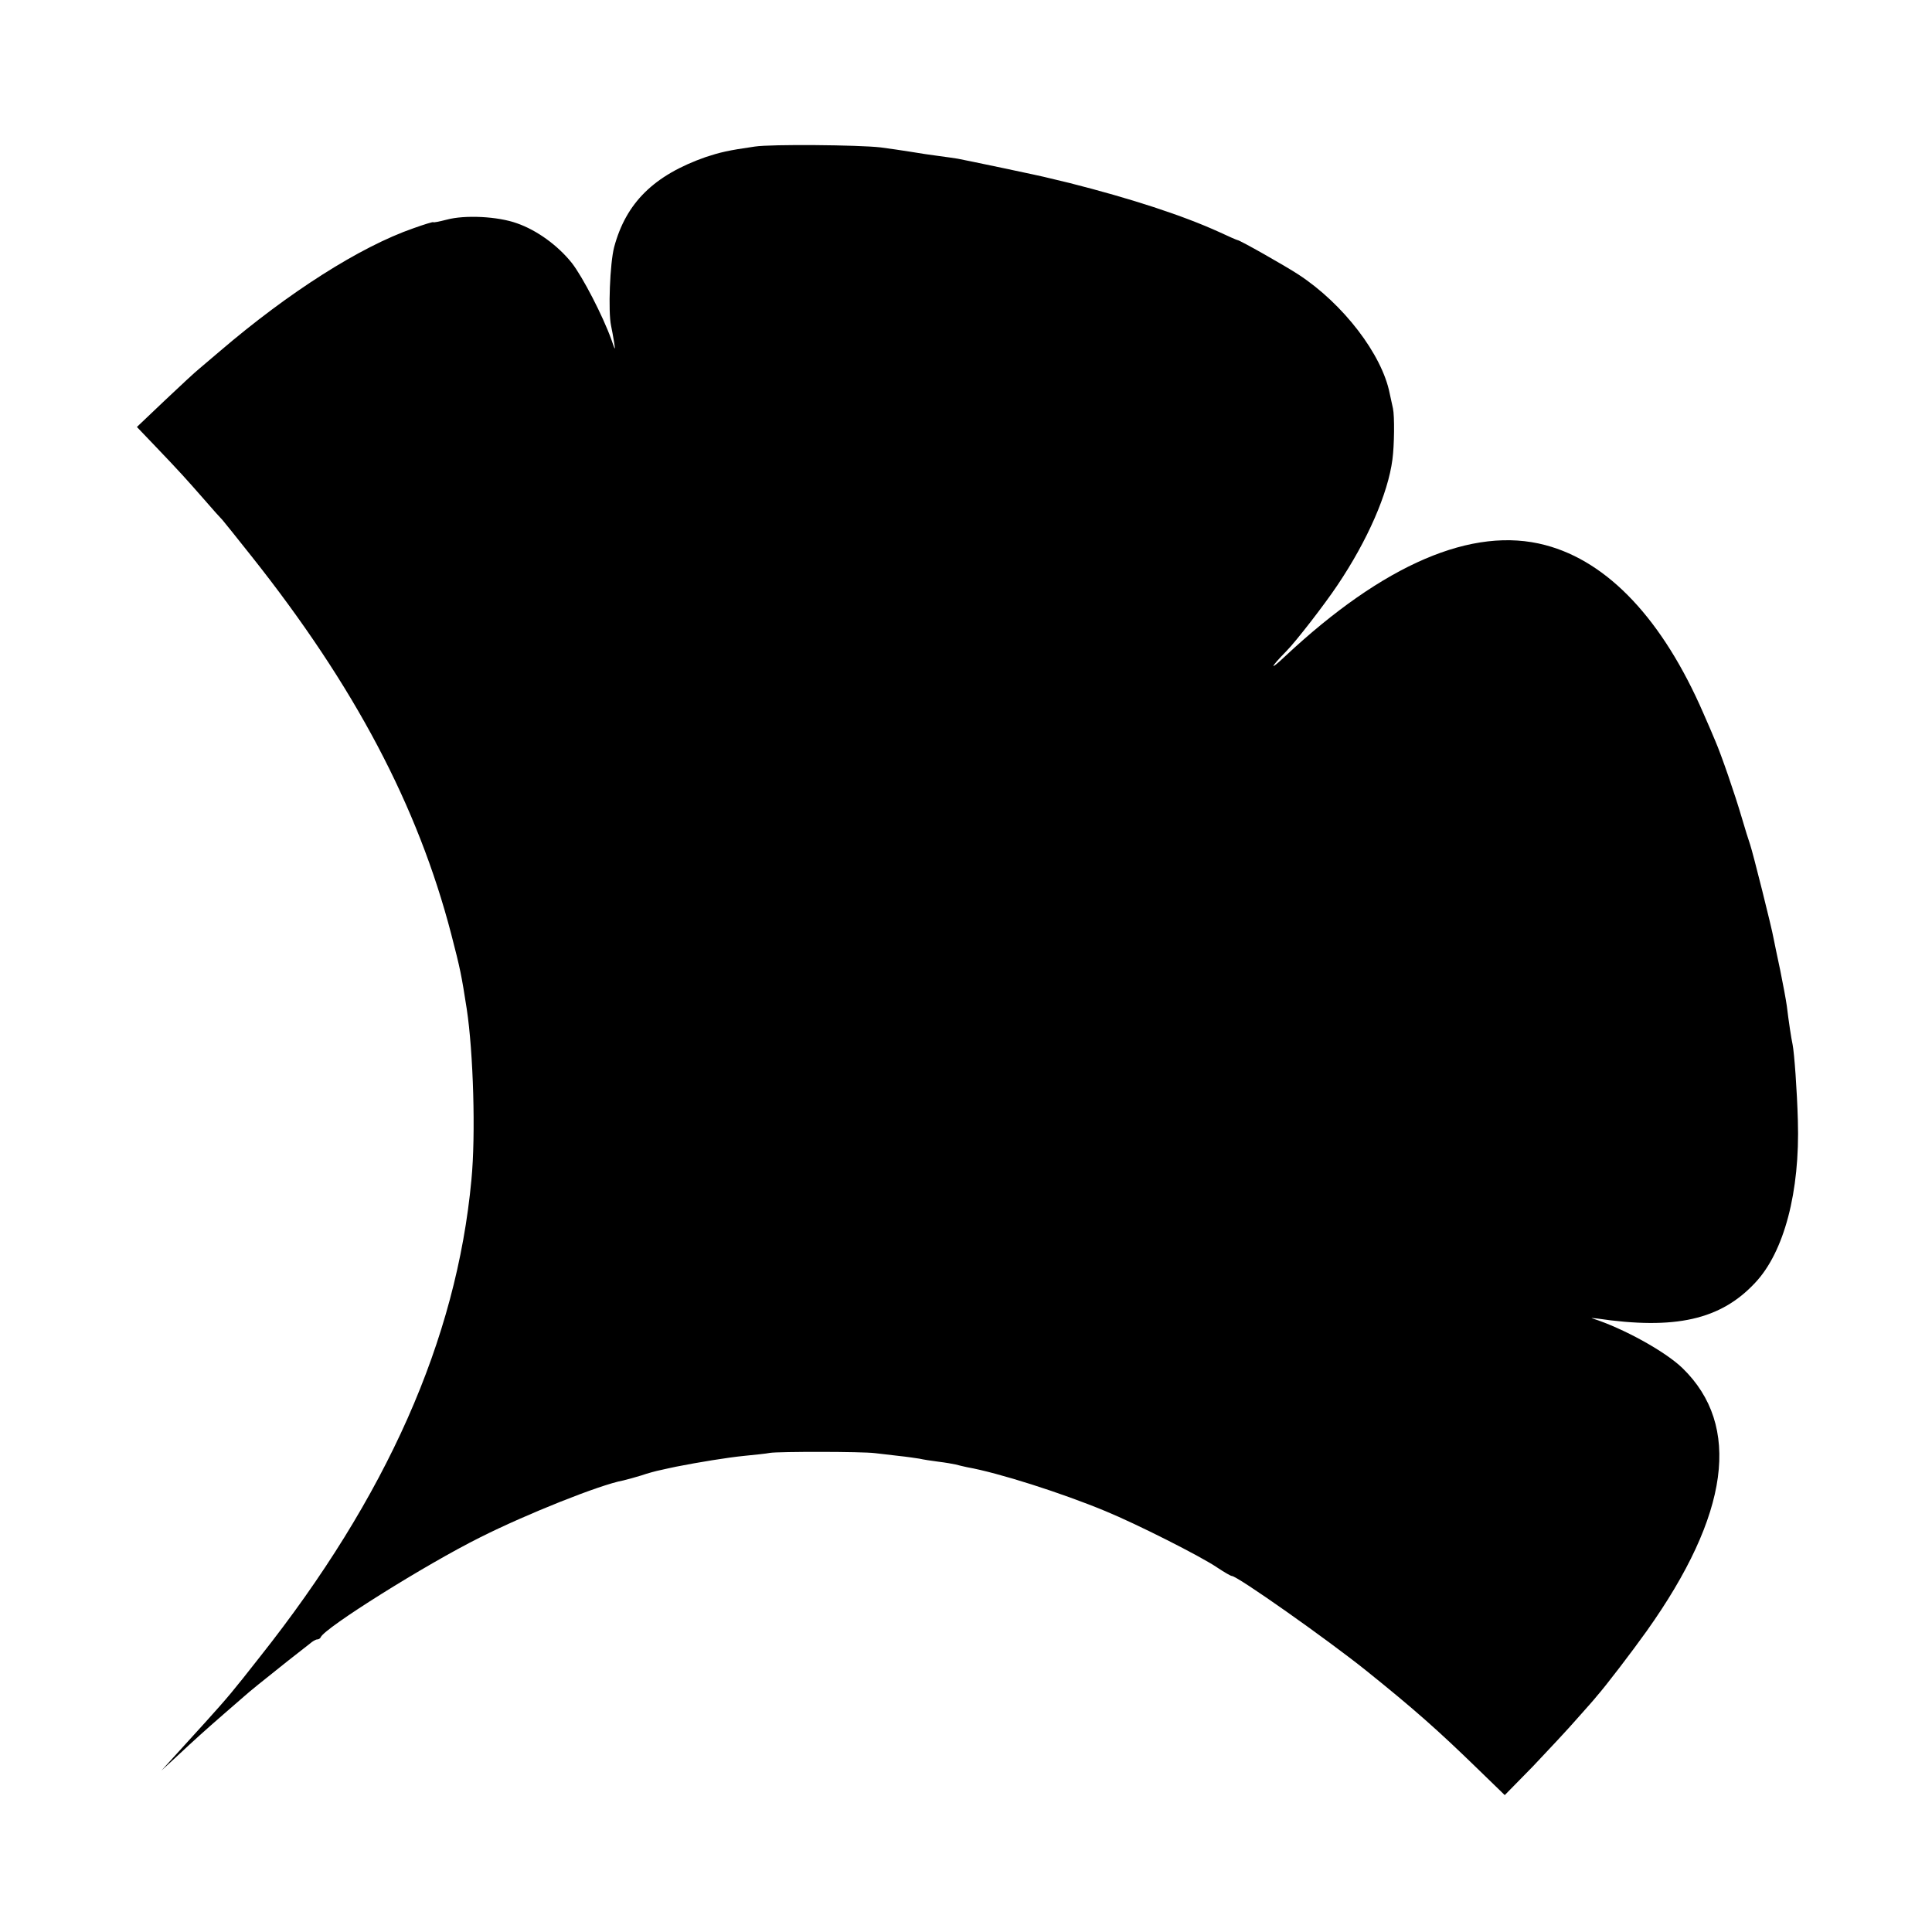
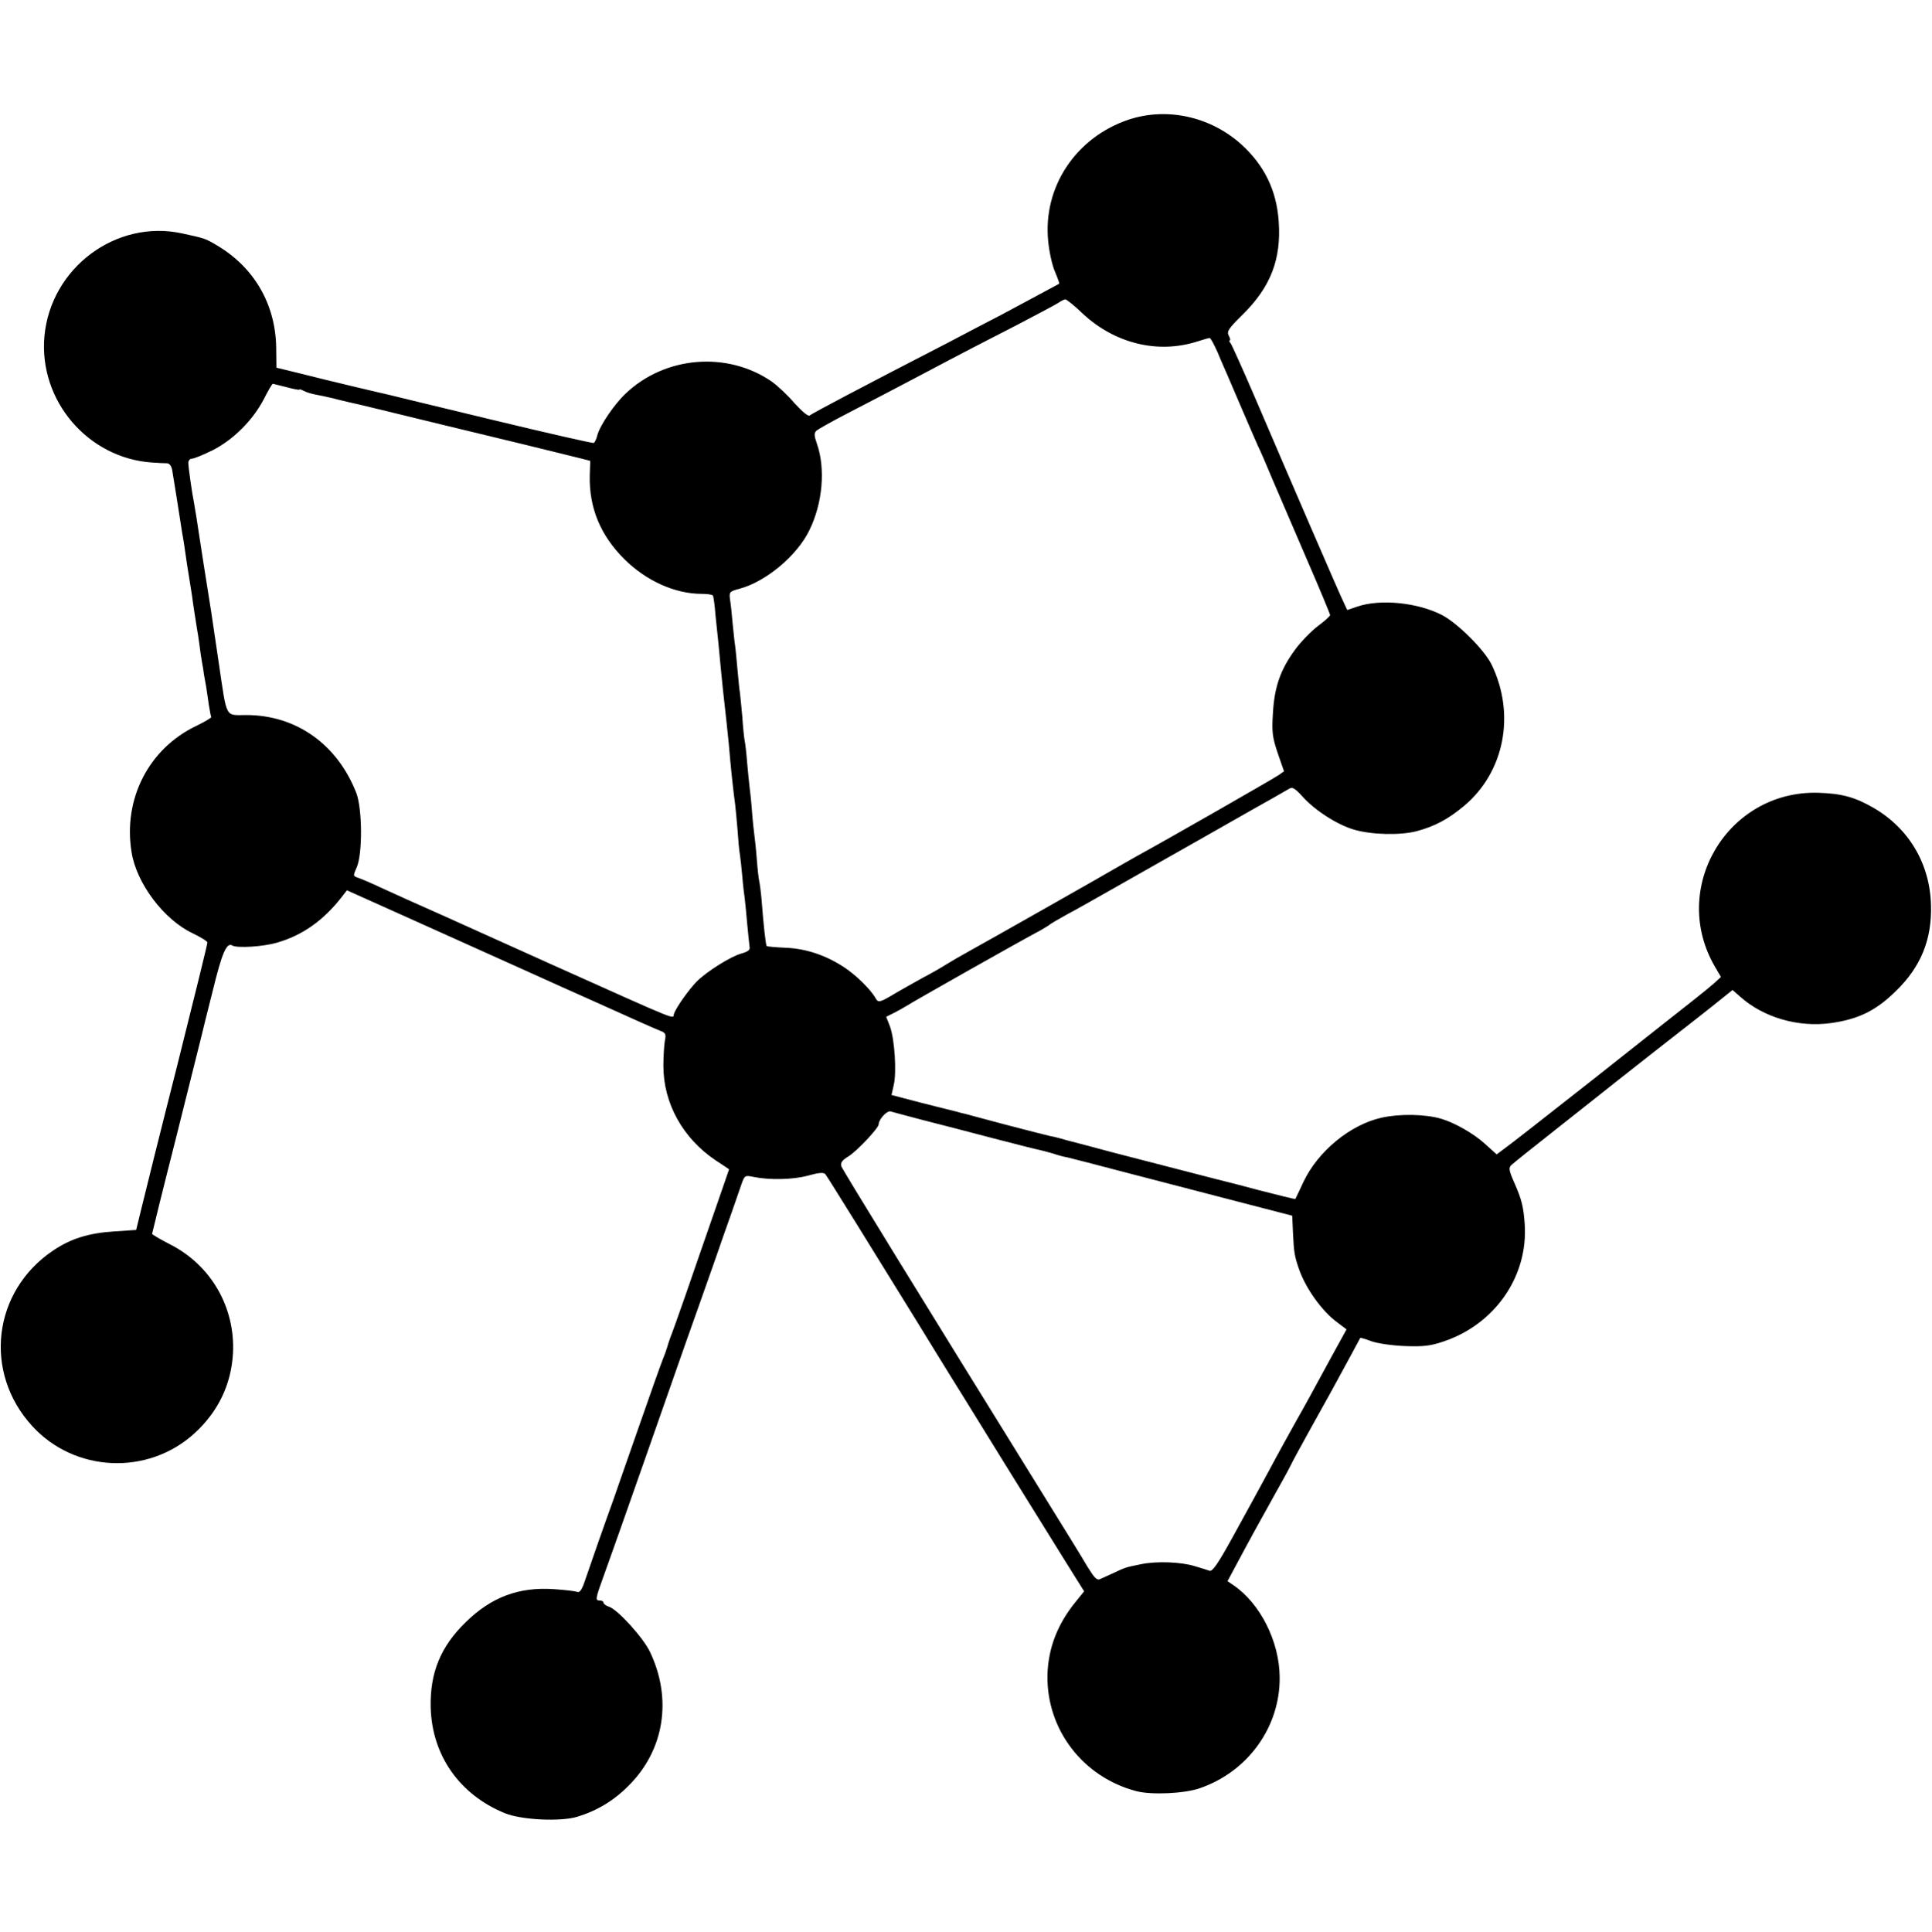
- <svg xmlns="http://www.w3.org/2000/svg" version="1.0" width="700pt" height="700pt" viewBox="0 0 700 700" preserveAspectRatio="xMidYMid meet">
-   <g transform="translate(0,700) scale(0.1,-0.1)" fill="#000000" stroke="none">
-     <path d="M2735 6469 c-98 -14 -126 -21 -178 -38 -188 -66 -289 -166 -332 -327 -15 -58 -22 -232 -11 -284 3 -14 8 -41 11 -60 5 -32 4 -31 -10 10 -31 86 -104 227 -143 277 -51 64 -127 119 -199 144 -69 25 -189 31 -255 13 -27 -7 -48 -11 -48 -9 0 2 -33 -8 -72 -22 -193 -67 -452 -232 -702 -446 -27 -23 -60 -51 -73 -62 -14 -11 -70 -63 -126 -116 l-101 -96 66 -69 c90 -94 114 -121 178 -194 30 -35 60 -68 66 -74 5 -6 53 -65 105 -131 374 -471 603 -905 724 -1370 33 -127 37 -148 56 -270 24 -157 33 -457 17 -620 -54 -579 -307 -1149 -767 -1729 -98 -125 -114 -144 -196 -235 -54 -59 -60 -66 -120 -132 l-40 -44 50 46 c76 71 104 96 175 158 36 31 70 61 76 66 14 13 72 60 154 125 36 28 73 57 83 65 9 8 21 15 26 15 5 0 11 3 13 8 14 34 381 264 578 362 167 84 435 191 518 206 13 3 42 11 65 18 23 8 56 17 72 20 17 4 41 9 55 12 81 16 185 33 245 39 39 4 81 8 95 11 32 5 334 5 380 -1 19 -2 58 -7 86 -10 29 -3 62 -8 75 -10 13 -3 44 -8 69 -11 25 -3 53 -8 62 -10 10 -3 29 -7 42 -10 113 -20 342 -93 501 -159 112 -46 346 -164 406 -205 24 -16 48 -30 52 -30 20 0 346 -230 487 -343 173 -139 259 -215 403 -355 l99 -96 102 104 c55 58 128 136 161 174 33 37 65 73 70 80 32 36 129 163 181 236 301 423 344 745 130 953 -63 61 -216 145 -326 180 -8 2 -1 2 15 0 284 -42 449 -5 574 129 105 111 163 330 155 588 -3 110 -13 245 -19 275 -5 23 -14 82 -21 140 -3 22 -14 81 -24 130 -11 50 -21 101 -24 115 -6 36 -75 311 -85 340 -5 14 -19 59 -31 100 -24 82 -74 227 -95 275 -7 17 -26 62 -43 100 -147 339 -345 550 -573 610 -263 70 -586 -69 -944 -404 -57 -54 -54 -41 5 19 35 35 140 171 186 240 109 162 183 332 199 455 7 51 8 158 2 185 -2 8 -7 33 -12 55 -28 141 -168 324 -330 430 -47 31 -213 125 -221 125 -2 0 -32 13 -66 29 -134 61 -322 122 -543 178 -33 8 -67 16 -75 18 -25 7 -303 65 -330 70 -14 2 -45 7 -70 10 -25 3 -70 10 -100 15 -30 5 -80 12 -110 16 -79 9 -396 12 -455 3z" />
-   </g>
+ <svg xmlns="http://www.w3.org/2000/svg" version="1" width="1066.667" height="1066.667" viewBox="0 0 800 800">
+   <path d="M467.4 49.6C445.6 57 432 77.5 434.2 99.8c.4 4.3 1.6 10 2.8 12.7 1.1 2.6 1.9 4.9 1.8 5-.3.2-10.4 5.6-23.8 12.8-4.7 2.4-14.6 7.6-22 11.5-36.9 19-56.1 29.2-57.6 30.3-.6.5-3-1.5-6.3-5.1-2.8-3.3-7.1-7.3-9.5-9-18.4-12.6-44.1-10.5-60.4 5-4.8 4.5-10.8 13.4-11.8 17.4-.3 1.4-1 2.8-1.4 3.1-.4.2-19.3-4.1-42.1-9.6s-42.3-10.2-43.4-10.5c-2.4-.5-24.4-5.7-37-8.9l-9-2.2-.1-8.4c-.3-18-9.2-33.2-24.6-42.3-4.9-2.9-5.1-2.9-14.3-4.9-27.3-6-54.5 14.2-57.1 42.6-2.4 26.6 18 50.5 44.6 52.3 2.5.2 5.3.3 6.2.3 1.1.1 1.9 1.2 2.2 3.3.5 2.8 2.8 17.4 4.1 25.8.3 1.4 1.2 7.2 2 13 .9 5.8 1.8 11.4 2 12.5.1 1.1.6 4.2 1 7 .4 2.7.9 5.9 1.1 7 .2 1.1.7 4 1 6.5.3 2.5.8 5.8 1.1 7.5.3 1.6.7 3.9.8 5 .2 1.1.6 3.3.9 5 .2 1.6.8 5 1.1 7.5.4 2.4.8 4.7 1 5 .2.3-2.7 2-6.4 3.8-19.5 9.4-30.2 30.2-26.6 52.2 2 12.9 13.4 28 25.3 33.6 3.3 1.6 6.1 3.3 6.1 3.8.1.5-5.6 23.4-12.5 51-7 27.5-13.6 54.1-14.8 59.1l-2.2 9-9 .6c-10.8.7-18.1 3-25.5 8-25 16.9-28.9 50.5-8.5 72.7 17.6 19.2 47.9 20.5 67.1 3 9.8-8.9 15.3-20.3 16-33.2 1-19-9.1-36.5-26-45.1-4.1-2.1-7.5-4.1-7.5-4.4 0-.2 4.5-18.5 10.1-40.5 5.5-22.1 10.2-40.8 10.4-41.6.2-.8 2.2-9.2 4.6-18.5 3.9-16 5.8-20.3 8.2-18.8 1.9 1.1 12.6.5 18.4-1.2 10.5-3 19.1-9.1 26.6-18.6l2.4-3.1 29.4 13.2c16.2 7.3 36.4 16.4 44.9 20.2 8.5 3.9 21.4 9.6 28.5 12.8 7.2 3.2 15.6 7 18.7 8.4 3.1 1.4 6.8 3 8.3 3.6 2.2.8 2.5 1.4 1.9 4.2-.3 1.8-.6 6.5-.6 10.3 0 15.6 8.1 30.1 21.7 39.2 3 2 5.5 3.6 5.5 3.7 0 .1-3 8.7-6.6 19.1-3.6 10.5-8.9 25.5-11.6 33.5-2.8 8-5.5 15.6-6.1 17-.5 1.4-1.1 3.2-1.3 4-.2.8-1 3-1.8 5-.8 1.9-5.1 14.1-9.6 27s-9.5 27.1-11 31.5c-3.7 10.2-9.4 26.5-11.7 33.3-1.3 3.9-2.2 5.1-3.3 4.6-.8-.3-5.1-.8-9.5-1.1-14.6-1-26 3.3-36.6 13.7-10.4 10.1-14.8 20.9-14.5 35.2.5 19.9 11.9 36.2 30.7 43.9 6.8 2.8 23 3.6 30 1.5 8.2-2.5 15.2-6.7 21.4-13 14.7-14.7 18-35.8 8.8-55.2-2.8-6-13.5-17.7-17-18.8-1.3-.4-2.3-1.2-2.3-1.7s-.7-.9-1.5-.9c-2 0-2-.4 1.9-11.1 1.9-5.2 9.6-27 17.1-48.4 16.3-46.5 20.1-57.4 22.5-64 1-2.8 3.7-10.4 6-17s5.4-15.6 7-20c1.5-4.4 3.4-9.7 4.1-11.8 1.3-3.8 1.5-3.9 4.9-3.2 6.7 1.4 16.5 1.2 22.7-.5 4.6-1.3 6.5-1.4 7.2-.6.9 1.1 21.4 34.2 38.6 62.1 5 8.2 11.2 18.2 13.6 22.1 2.4 3.8 4.9 7.9 5.6 9 6.3 10.3 23.8 38.5 41.7 67.3l7.7 12.3-3.4 4.2c-7.7 9.4-11.5 19.4-11.8 30.5-.4 22.6 14.7 42.3 36.9 48.1 6.3 1.6 19.7 1 26.1-1.2 20-6.8 33.4-25.4 33.2-46-.1-14.8-8-30.5-19.1-38.1l-2.5-1.7 3.1-5.8c5.7-10.7 11.2-20.7 17.3-31.6 3.4-6 6.1-11.1 6.1-11.2 0-.2 3.1-5.9 6.8-12.6 8.4-15 12.2-22 17.5-31.8 2.2-4.1 4.1-7.6 4.2-7.8.1-.1 2.2.5 4.6 1.4 2.5.9 8.5 1.8 13.9 2 7.8.3 10.7-.1 16-1.9 21.4-7.2 35.1-27.1 33.6-48.7-.5-7.2-1.3-10.3-4.4-17.3-2.2-5-2.3-6-1.1-7.1.8-.8 10.6-8.6 21.9-17.5 11.3-8.9 21.2-16.8 22.1-17.5 1.7-1.4 27.5-21.6 32.9-25.8 1.9-1.5 6-4.7 9.1-7.2l5.6-4.5 3.2 2.8c9.6 8.6 24.1 12.8 37.6 10.9 11.4-1.6 18.7-5.2 26.9-13.3 10.3-10 14.9-21.3 14.5-35.5-.4-17.1-9.1-31.8-23.7-40.3-7.8-4.5-13.2-6-23.1-6.3-37.6-1-61.7 39.7-42.6 72.2l2.4 4.1-2.7 2.5c-1.5 1.3-5.6 4.7-9.2 7.5-3.6 2.8-21.8 17.2-40.5 32-18.7 14.7-35.5 27.9-37.3 29.1l-3.2 2.4-5-4.5c-4.5-4.1-12.4-8.6-17.8-10.2-6.6-2-17.3-2.2-24.9-.5-13 2.9-26.3 13.9-32.3 26.5-1.8 3.8-3.3 7.1-3.4 7.2-.1.1-7.1-1.6-15.6-3.8-8.5-2.3-16.2-4.2-17-4.4-.8-.2-7.8-2-15.5-4s-20.1-5.2-27.5-7.1c-7.4-2-15.7-4.2-18.5-4.9-2.7-.8-6.1-1.7-7.5-1.9-1.4-.3-9.5-2.4-18-4.6-8.5-2.3-16.3-4.3-17.2-4.6-1-.2-2.6-.6-3.5-.9-1-.2-7.5-1.9-14.4-3.6l-12.6-3.3.9-4c1.3-5.3.4-19-1.5-24.3l-1.6-4.1 3.2-1.6c1.8-.9 3.9-2.1 4.7-2.6 3.6-2.3 47.1-26.9 56-31.6 1.9-1.1 3.7-2.2 4-2.5.3-.3 3.4-2.1 7-4.1 3.6-1.9 11.2-6.2 17-9.5 5.8-3.3 12.5-7.1 15-8.5 2.5-1.4 14.6-8.3 27-15.3 12.4-7.1 24.5-13.9 27-15.3 2.5-1.4 5.2-3 6.1-3.5 1.3-.8 2.4-.1 5.5 3.3 5.1 5.7 14.4 11.7 21.4 13.7 7.2 2.1 19 2.4 25.9.6 7.4-2 12.9-4.9 19.4-10.3 16.9-14 21.6-38 11.6-58.7-3-6.1-13.9-17-20.5-20.5-10-5.2-25.7-6.8-35.2-3.5l-4.1 1.4-1.5-3.2c-1.7-3.4-21.6-49.5-36.8-85-5-11.6-9.5-21.6-10-22.3-.6-.6-.7-1.2-.4-1.2.4 0 .2-.9-.4-2-.9-1.7-.1-2.9 5.8-8.7 11.6-11.5 16-22.9 14.9-38.6-.9-12.9-5.9-23.2-15.6-32-12.9-11.5-30.8-15.4-46.7-10.1zm-18.9 80.3c13.2 12.3 30.8 16.7 47 11.7 2.8-.9 5.3-1.6 5.6-1.6.4 0 1.9 2.8 3.4 6.2 1.4 3.5 3.3 7.6 4 9.3.7 1.6 3.4 7.9 6 14 2.6 6 5.5 12.8 6.5 15 1.1 2.2 3.9 8.7 6.3 14.5 2.5 5.8 8.8 20.5 14.1 32.8 5.3 12.2 9.6 22.6 9.6 23 0 .4-2.3 2.5-5 4.5-2.8 2.1-7.1 6.5-9.5 9.8-6.1 8.3-8.6 15.5-9.2 26.4-.5 7.8-.2 10 2 16.5l2.6 7.5-2.1 1.5c-1.8 1.3-45.8 26.5-58.8 33.6-2.5 1.4-6 3.4-7.9 4.5-4.9 2.9-54.5 31-61.6 34.9-3.3 1.8-7.6 4.3-9.5 5.5-1.9 1.2-6.2 3.7-9.5 5.4-3.3 1.8-8.2 4.6-11 6.2-7.2 4.3-7.6 4.4-8.8 2.4-2-3.6-8-9.5-13-12.8-7.6-5-15.9-7.8-24.4-8.1-4.1-.2-7.5-.5-7.7-.7-.4-.4-1.3-8.4-2.1-18.9-.3-3.6-.8-7.2-1-8-.2-.8-.7-4.9-1-9-.3-4.1-.8-8.6-1-10-.2-1.4-.7-5.9-1-10-.3-4.1-.8-8.6-1-10-.2-1.4-.6-5.9-1-10-.3-4.1-.8-8.2-1-9-.2-.8-.7-5.3-1-10-.4-4.7-.9-9.2-1-10.1-.2-.9-.6-5.2-1-9.5s-.8-8.8-1-10c-.2-1.1-.6-5.2-1-9-.3-3.8-.8-8.3-1.1-10.1-.4-3.1-.2-3.3 3.9-4.4 10.9-2.9 23.9-13.7 29-24.3 5.5-11.2 6.7-25.5 3.1-35.8-1.2-3.4-1.2-4.4-.2-5.4.7-.6 6.7-4 13.3-7.4 6.6-3.4 18.1-9.4 25.5-13.3 25.5-13.5 29.5-15.5 44.5-23.2 8.3-4.3 15.9-8.4 17-9.1 1.1-.8 2.4-1.4 2.8-1.4.5 0 3.8 2.6 7.2 5.9zm-329.7 30.5c2.8.8 5.2 1.2 5.2 1 0-.3.8 0 1.8.5.9.5 3.1 1.2 4.7 1.5 1.7.3 5 1 7.5 1.6 2.5.7 5.4 1.3 6.5 1.6 1.1.2 8.3 1.9 16 3.8 7.7 1.9 18.1 4.4 23 5.6 17.6 4.2 54.1 13.1 57.5 14l3.5.9-.2 6.1c-.3 13.3 4.4 24.7 14.2 34.5 9.1 9.1 21.1 14.5 32.2 14.5 2.3 0 4.4.3 4.6.7.3.5.8 4.2 1.1 8.3.4 4.1.9 8.8 1.1 10.5.2 1.6.6 6.4 1 10.5.8 8.3.9 9.1 2.5 23.5.6 5.5 1.3 12.5 1.5 15.5.6 6.5 1.5 14.5 2 18 .2 1.4.6 6.1 1 10.5.3 4.4.7 9.1 1 10.5.2 1.4.7 5.5 1 9.2.3 3.7.8 7.7 1 9 .2 1.3.6 5.9 1 10.3s.9 8.8 1 9.7c.3 1.3-.6 2-3.4 2.8-4.4 1.2-14.3 7.4-18.5 11.6-3.3 3.4-8.3 10.4-9.4 13.3-.8 2.2 4.8 4.5-51.2-20.6-13.5-6.1-33-14.9-43.5-19.6-10.4-4.6-22.4-10-26.5-11.9-4.2-2-8.5-3.8-9.7-4.2-2.1-.7-2.1-.8-.5-4.4 2.4-5.6 2.3-24.1-.2-30.7-7.9-20.2-24.9-32.3-45.6-32.3-8.9 0-7.9 1.9-11.4-21.7-3.1-21.3-3.2-21.7-6.2-40.5-1.3-8.5-2.7-17.3-3-19.5-.4-2.2-.8-4.9-1-6-.8-3.8-2.4-15-2.4-16.8 0-.9.7-1.7 1.5-1.7.9 0 4.7-1.6 8.6-3.5 8.6-4.4 16.5-12.3 21.1-21 1.8-3.6 3.5-6.5 3.8-6.5.3 0 2.9.7 5.8 1.4zM382 463.9c6.3 1.6 19.5 5 29.3 7.6 9.9 2.6 18.8 4.8 19.9 5 1.2.3 3.5.9 5.2 1.4 1.7.6 4.2 1.3 5.6 1.5 1.4.3 12.9 3.3 25.5 6.6 12.7 3.3 33.1 8.6 45.4 11.8l22.4 5.8.3 6.9c.4 8.5.7 9.9 2.4 14.9 2.7 8.1 9.7 17.9 16.1 22.5l3.7 2.8-6 10.9c-3.3 6-7.4 13.6-9.2 16.9-1.8 3.3-4.2 7.6-5.3 9.5-3.1 5.6-7.8 14-11.4 20.8-4.5 8.3-6 11.1-15.3 28-6 10.9-8.3 14.2-9.5 13.9-.9-.3-3.6-1.2-6.1-1.9-5.7-1.8-16-2.2-22.5-.8-6.4 1.3-6.3 1.3-11 3.5-2.2 1-4.8 2.2-5.7 2.6-1.4.7-2.4-.4-5.2-4.9-3.2-5.4-7.4-12.2-19.6-31.9-49.5-79.9-82-132.7-82.5-134.2-.4-1.4.3-2.5 3-4.1 3.4-2.1 12.5-11.7 12.5-13.3 0-2 3.4-5.7 4.9-5.3.9.3 6.8 1.8 13.1 3.5z" />
</svg>
